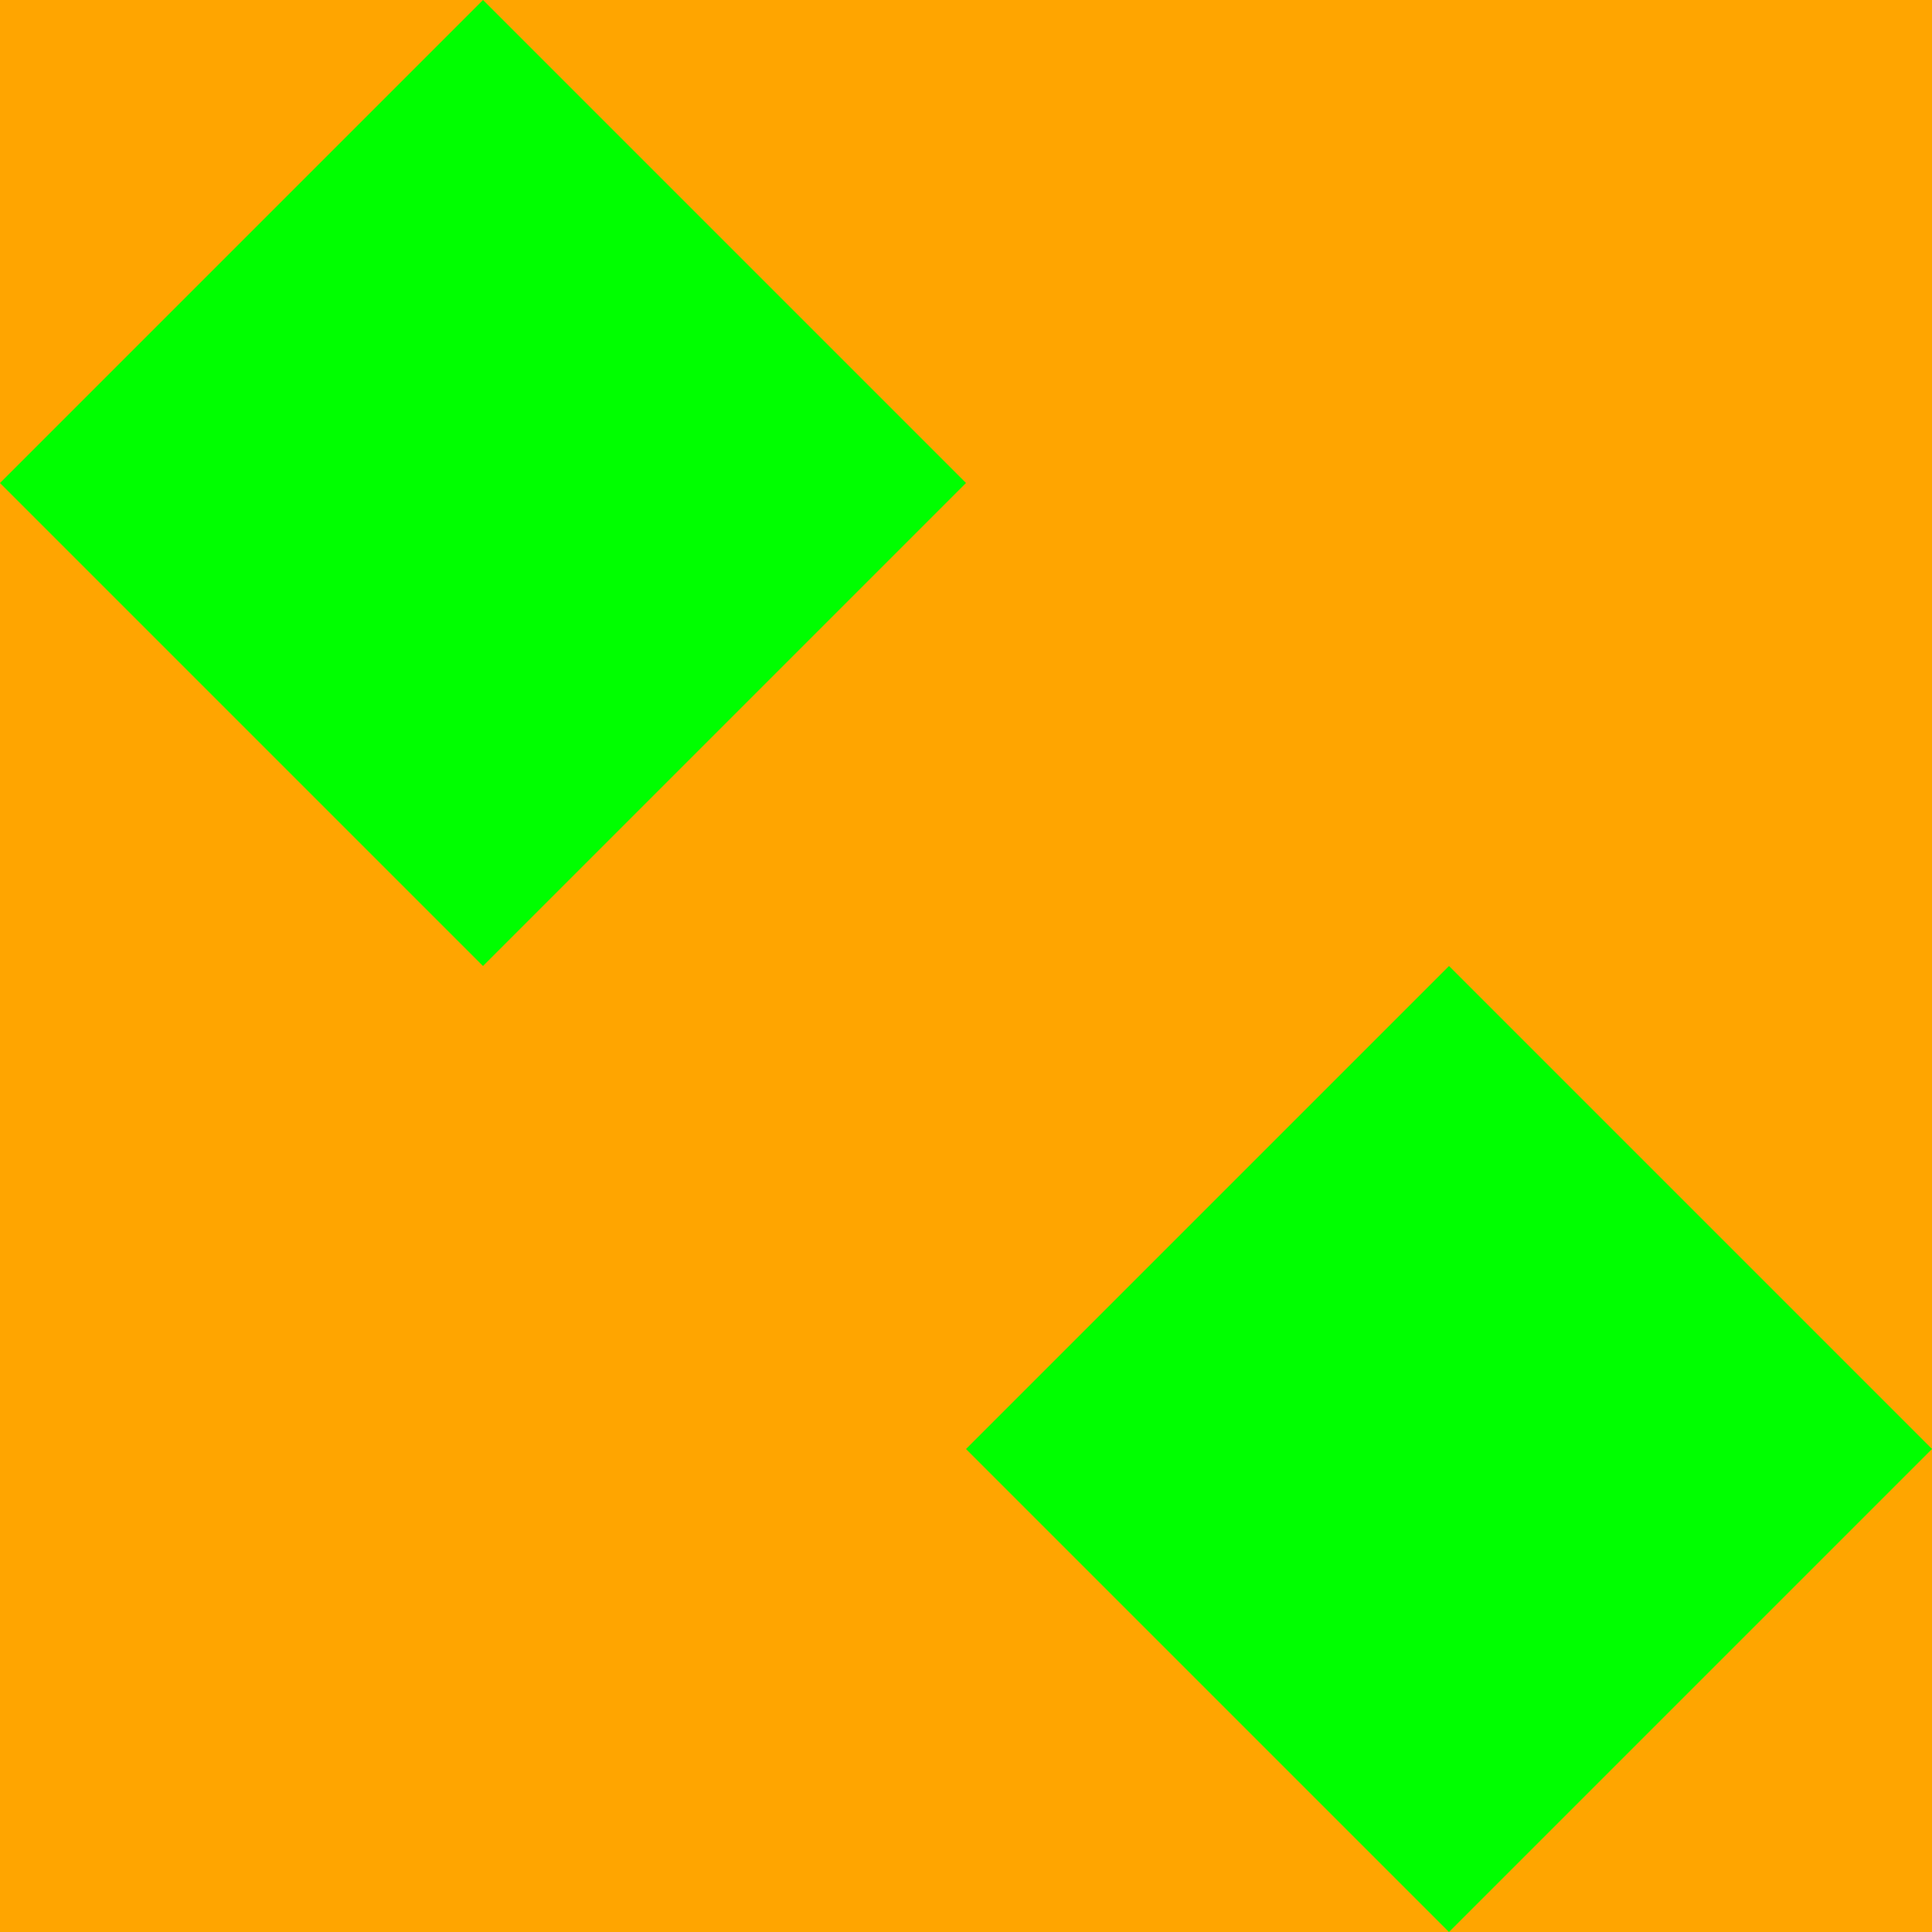
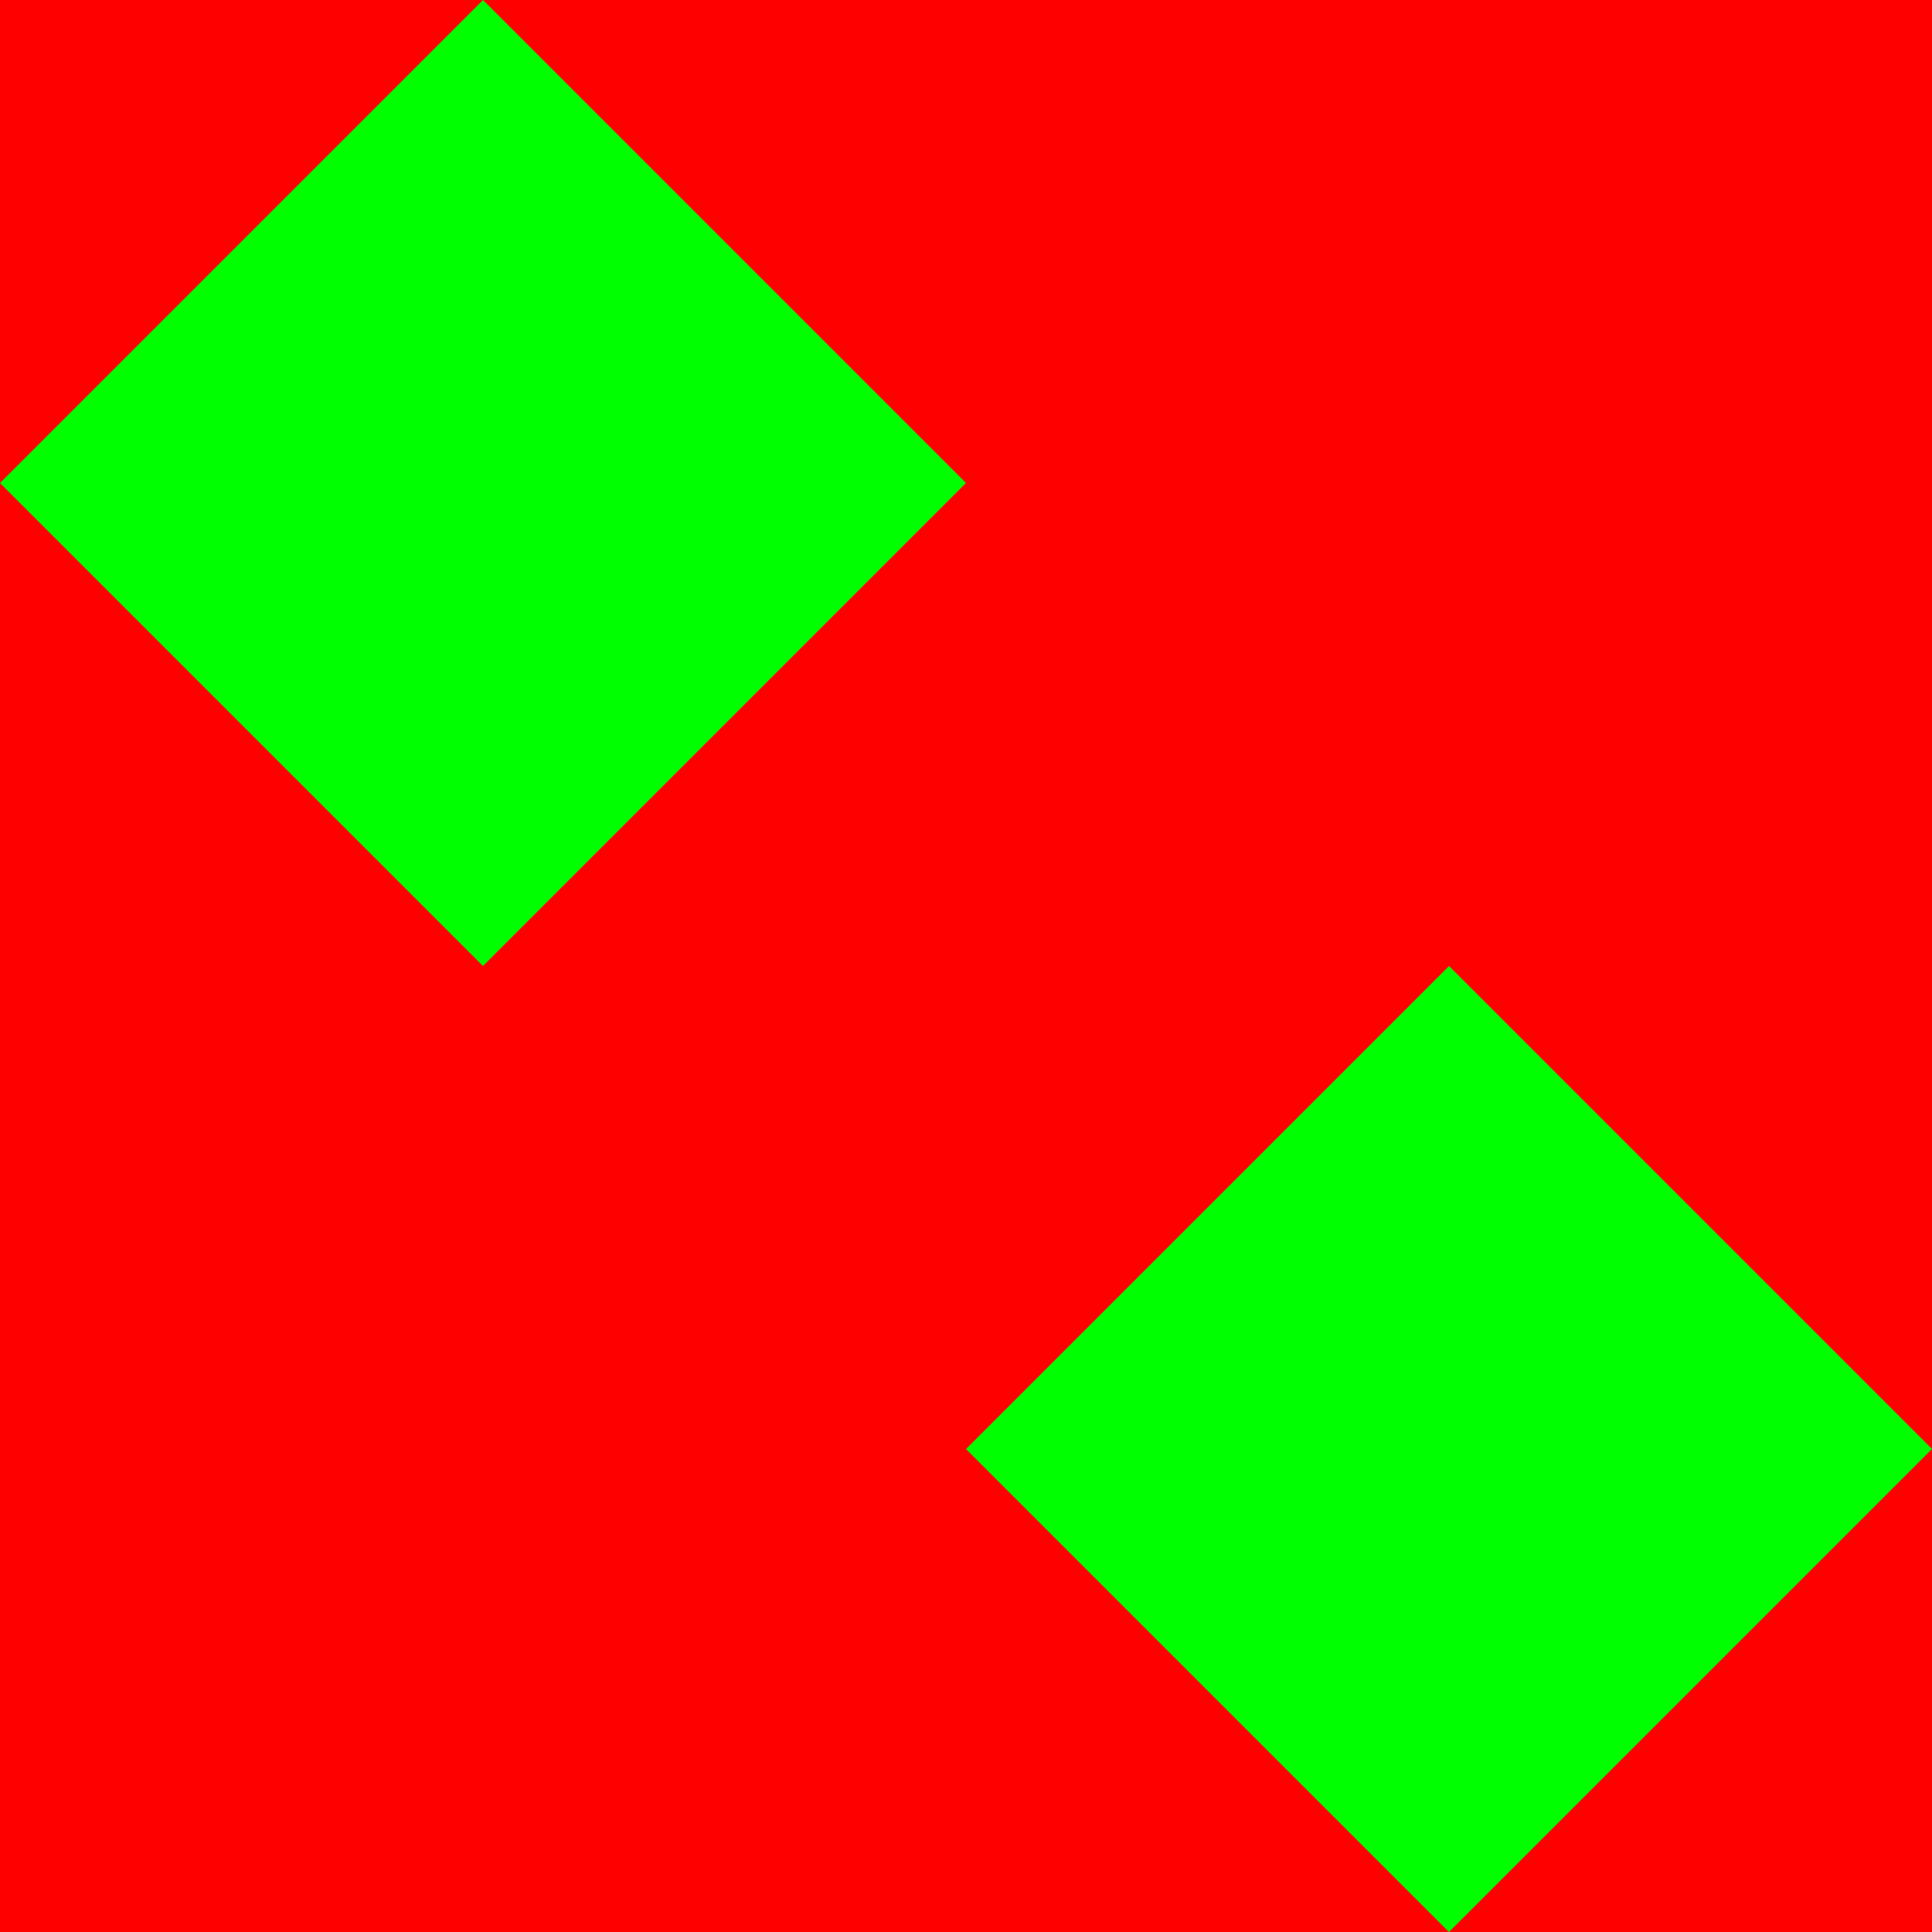
<svg xmlns="http://www.w3.org/2000/svg" id="svg8" version="1.1" viewBox="0 0 32 32" height="32" width="32">
  <style id="style1" />
  <defs id="defs1" />
-   <rect y="0" x="0" height="32" width="32" id="rect833" style="fill:#ffa500;fill-opacity:1;stroke:none;stroke-width:11.314;stroke-linecap:round;stroke-dashoffset:10" />
+   <rect y="0" x="0" height="32" width="32" id="rect833" style="fill:#ff0000;fill-opacity:1;stroke:none;stroke-width:11.314;stroke-linecap:round;stroke-dashoffset:10" />
  <path id="path846" d="M 0,0 32,32" style="opacity:1;fill:none;fill-rule:evenodd;stroke:#00ff00;stroke-width:11.314;stroke-linecap:butt;stroke-linejoin:miter;stroke-miterlimit:4;stroke-dasharray:none;stroke-opacity:1;stop-opacity:1" />
  <path style="opacity:1;fill:none;fill-rule:evenodd;stroke:#00ff00;stroke-width:11.314;stroke-linecap:butt;stroke-linejoin:miter;stroke-miterlimit:4;stroke-dasharray:none;stroke-opacity:1;stop-opacity:1" d="m -4,28 32,32" id="path853" />
  <path style="opacity:1;fill:none;fill-rule:evenodd;stroke:#00ff00;stroke-width:11.314;stroke-linecap:butt;stroke-linejoin:miter;stroke-miterlimit:4;stroke-dasharray:none;stroke-opacity:1;stop-opacity:1" d="M 4,-28 36,4" id="path855" />
-   <path id="path833" d="M 32,1.0311007e-4 1.030814e-4,32" style="opacity:1;fill:none;fill-rule:evenodd;stroke:#ffa500;stroke-width:11.314;stroke-linecap:butt;stroke-linejoin:miter;stroke-miterlimit:4;stroke-dasharray:none;stroke-opacity:1;stop-opacity:1" />
-   <path style="opacity:1;fill:none;fill-rule:evenodd;stroke:#ffa500;stroke-width:11.314;stroke-linecap:butt;stroke-linejoin:miter;stroke-miterlimit:4;stroke-dasharray:none;stroke-opacity:1;stop-opacity:1" d="M 28,-28 -4,4" id="path1759" />
-   <path style="opacity:1;fill:none;fill-rule:evenodd;stroke:#ffa500;stroke-width:11.314;stroke-linecap:butt;stroke-linejoin:miter;stroke-miterlimit:4;stroke-dasharray:none;stroke-opacity:1;stop-opacity:1" d="M 36,28 4,60" id="path1761" />
+   <path id="path833" d="M 32,1.0311007e-4 1.030814e-4,32" style="opacity:1;fill:none;fill-rule:evenodd;stroke:#ff0000;stroke-width:11.314;stroke-linecap:butt;stroke-linejoin:miter;stroke-miterlimit:4;stroke-dasharray:none;stroke-opacity:1;stop-opacity:1" />
+   <path style="opacity:1;fill:none;fill-rule:evenodd;stroke:#ff0000;stroke-width:11.314;stroke-linecap:butt;stroke-linejoin:miter;stroke-miterlimit:4;stroke-dasharray:none;stroke-opacity:1;stop-opacity:1" d="M 28,-28 -4,4" id="path1759" />
+   <path style="opacity:1;fill:none;fill-rule:evenodd;stroke:#ff0000;stroke-width:11.314;stroke-linecap:butt;stroke-linejoin:miter;stroke-miterlimit:4;stroke-dasharray:none;stroke-opacity:1;stop-opacity:1" d="M 36,28 4,60" id="path1761" />
</svg>
